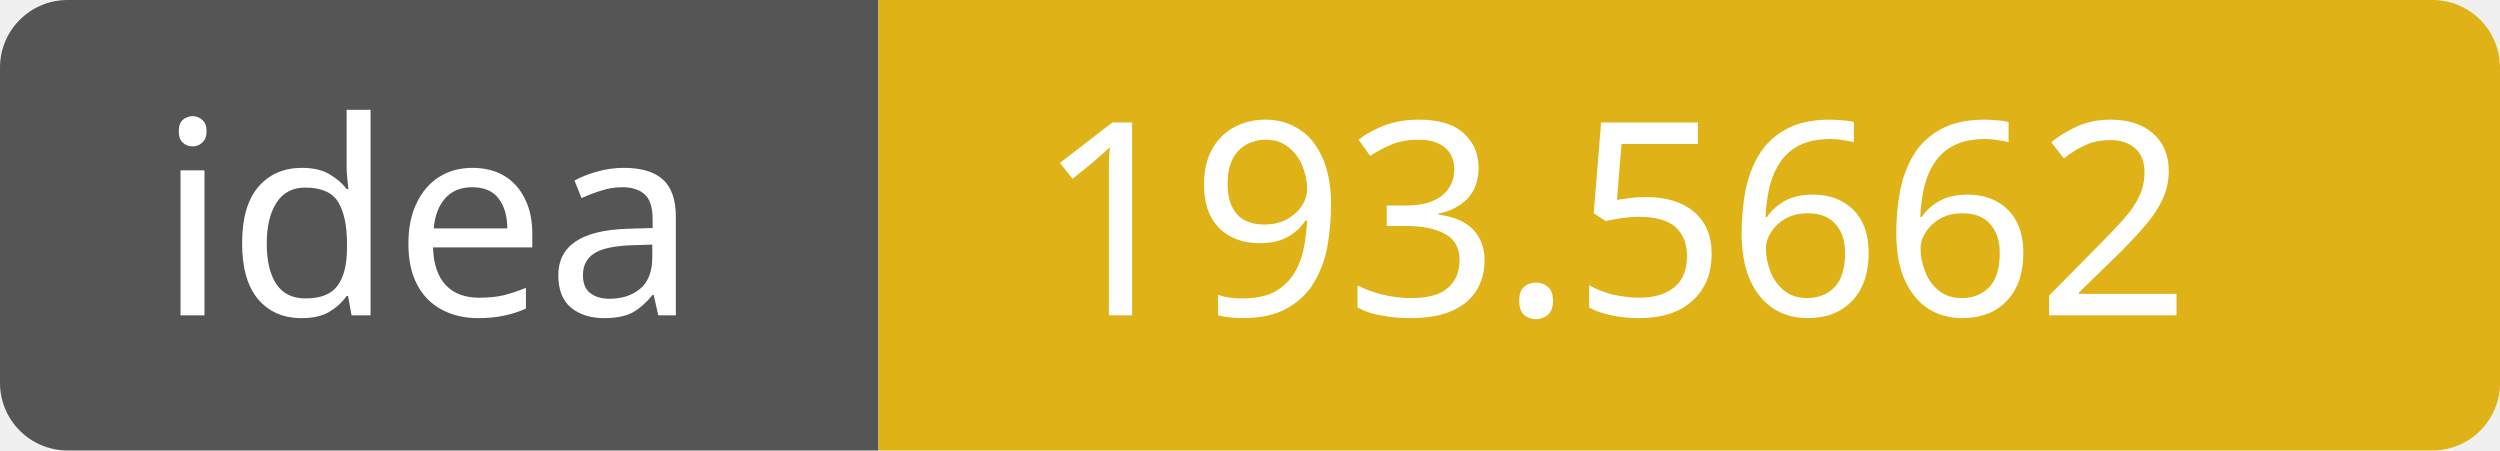
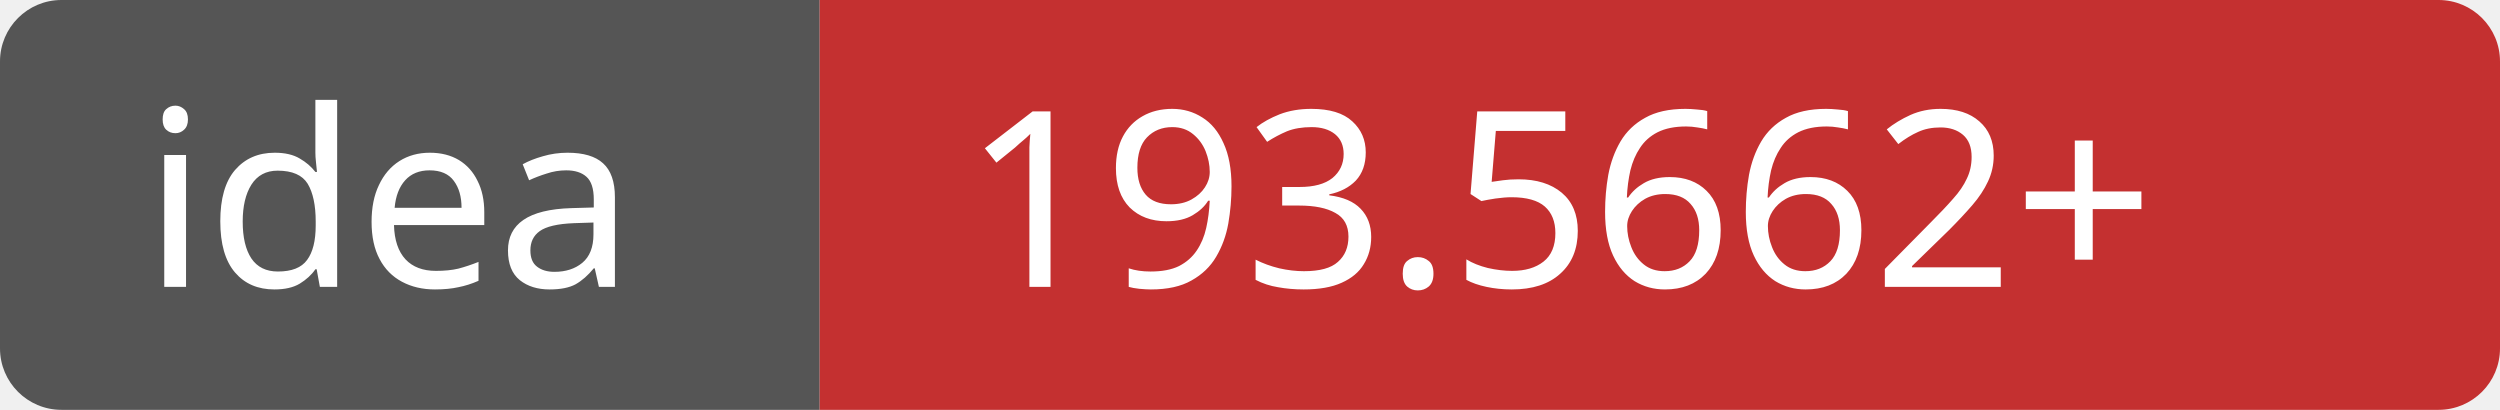
- <svg xmlns="http://www.w3.org/2000/svg" height="20" width="111" iconPosition="left">
+ <svg xmlns="http://www.w3.org/2000/svg" height="20" width="122" iconPosition="left">
  <clipPath id="a">
-     <rect height="20" fill="#fff" width="111" rx="3" />
+     <rect height="20" fill="#fff" width="122" rx="3" />
  </clipPath>
  <g clip-path="url(#a)">
-     <path fill="#555555" d="M0 0h39v20H0z" />
-     <path fill="#DFB317" d="M39 0h72v20H39z" />
+     <path fill="#555555" d="M0 0h40v20H0z" />
+     <path fill="#C43030" d="M40 0h82v20H40z" />
  </g>
  <g fill="#fff" font-family="Verdana,sans-serif" font-size="12">
    <text x="7" fill="#FFFFFF" y="14">idea</text>
-     <text x="46" fill="#FFFFFF" y="14">193.5662</text>
+     <text x="47" fill="#FFFFFF" y="14">193.5662+</text>
  </g>
</svg>
